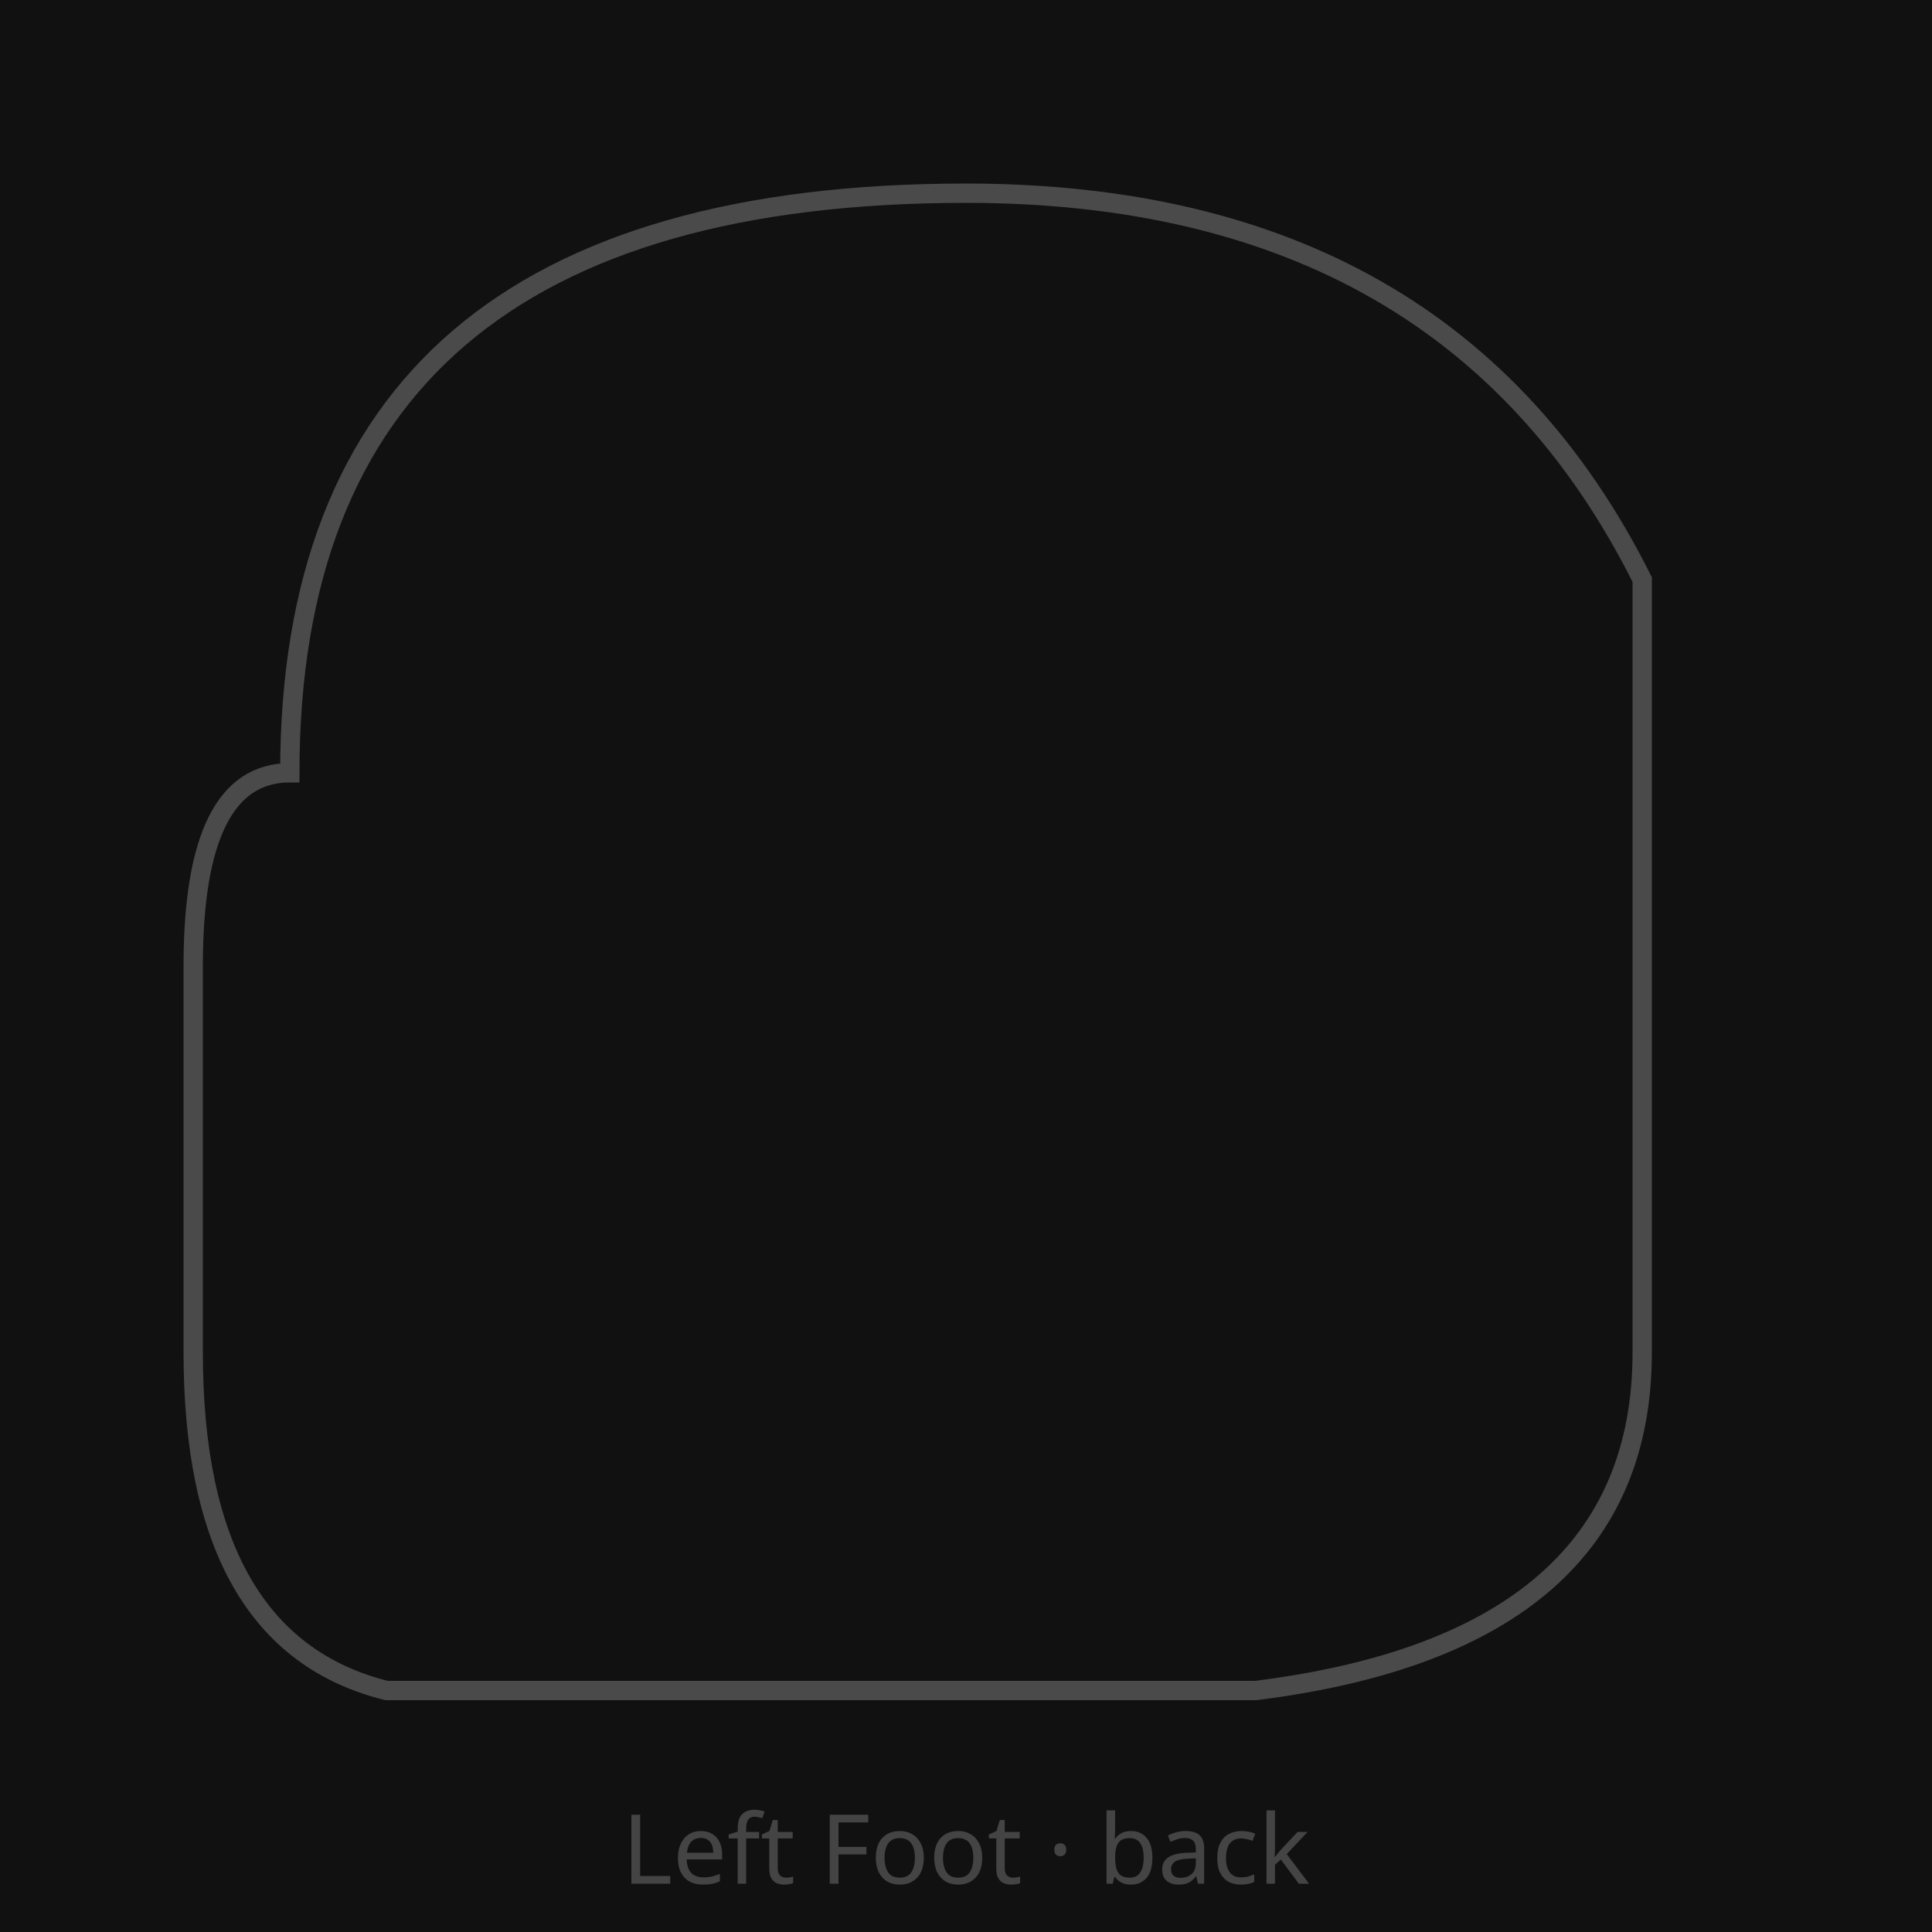
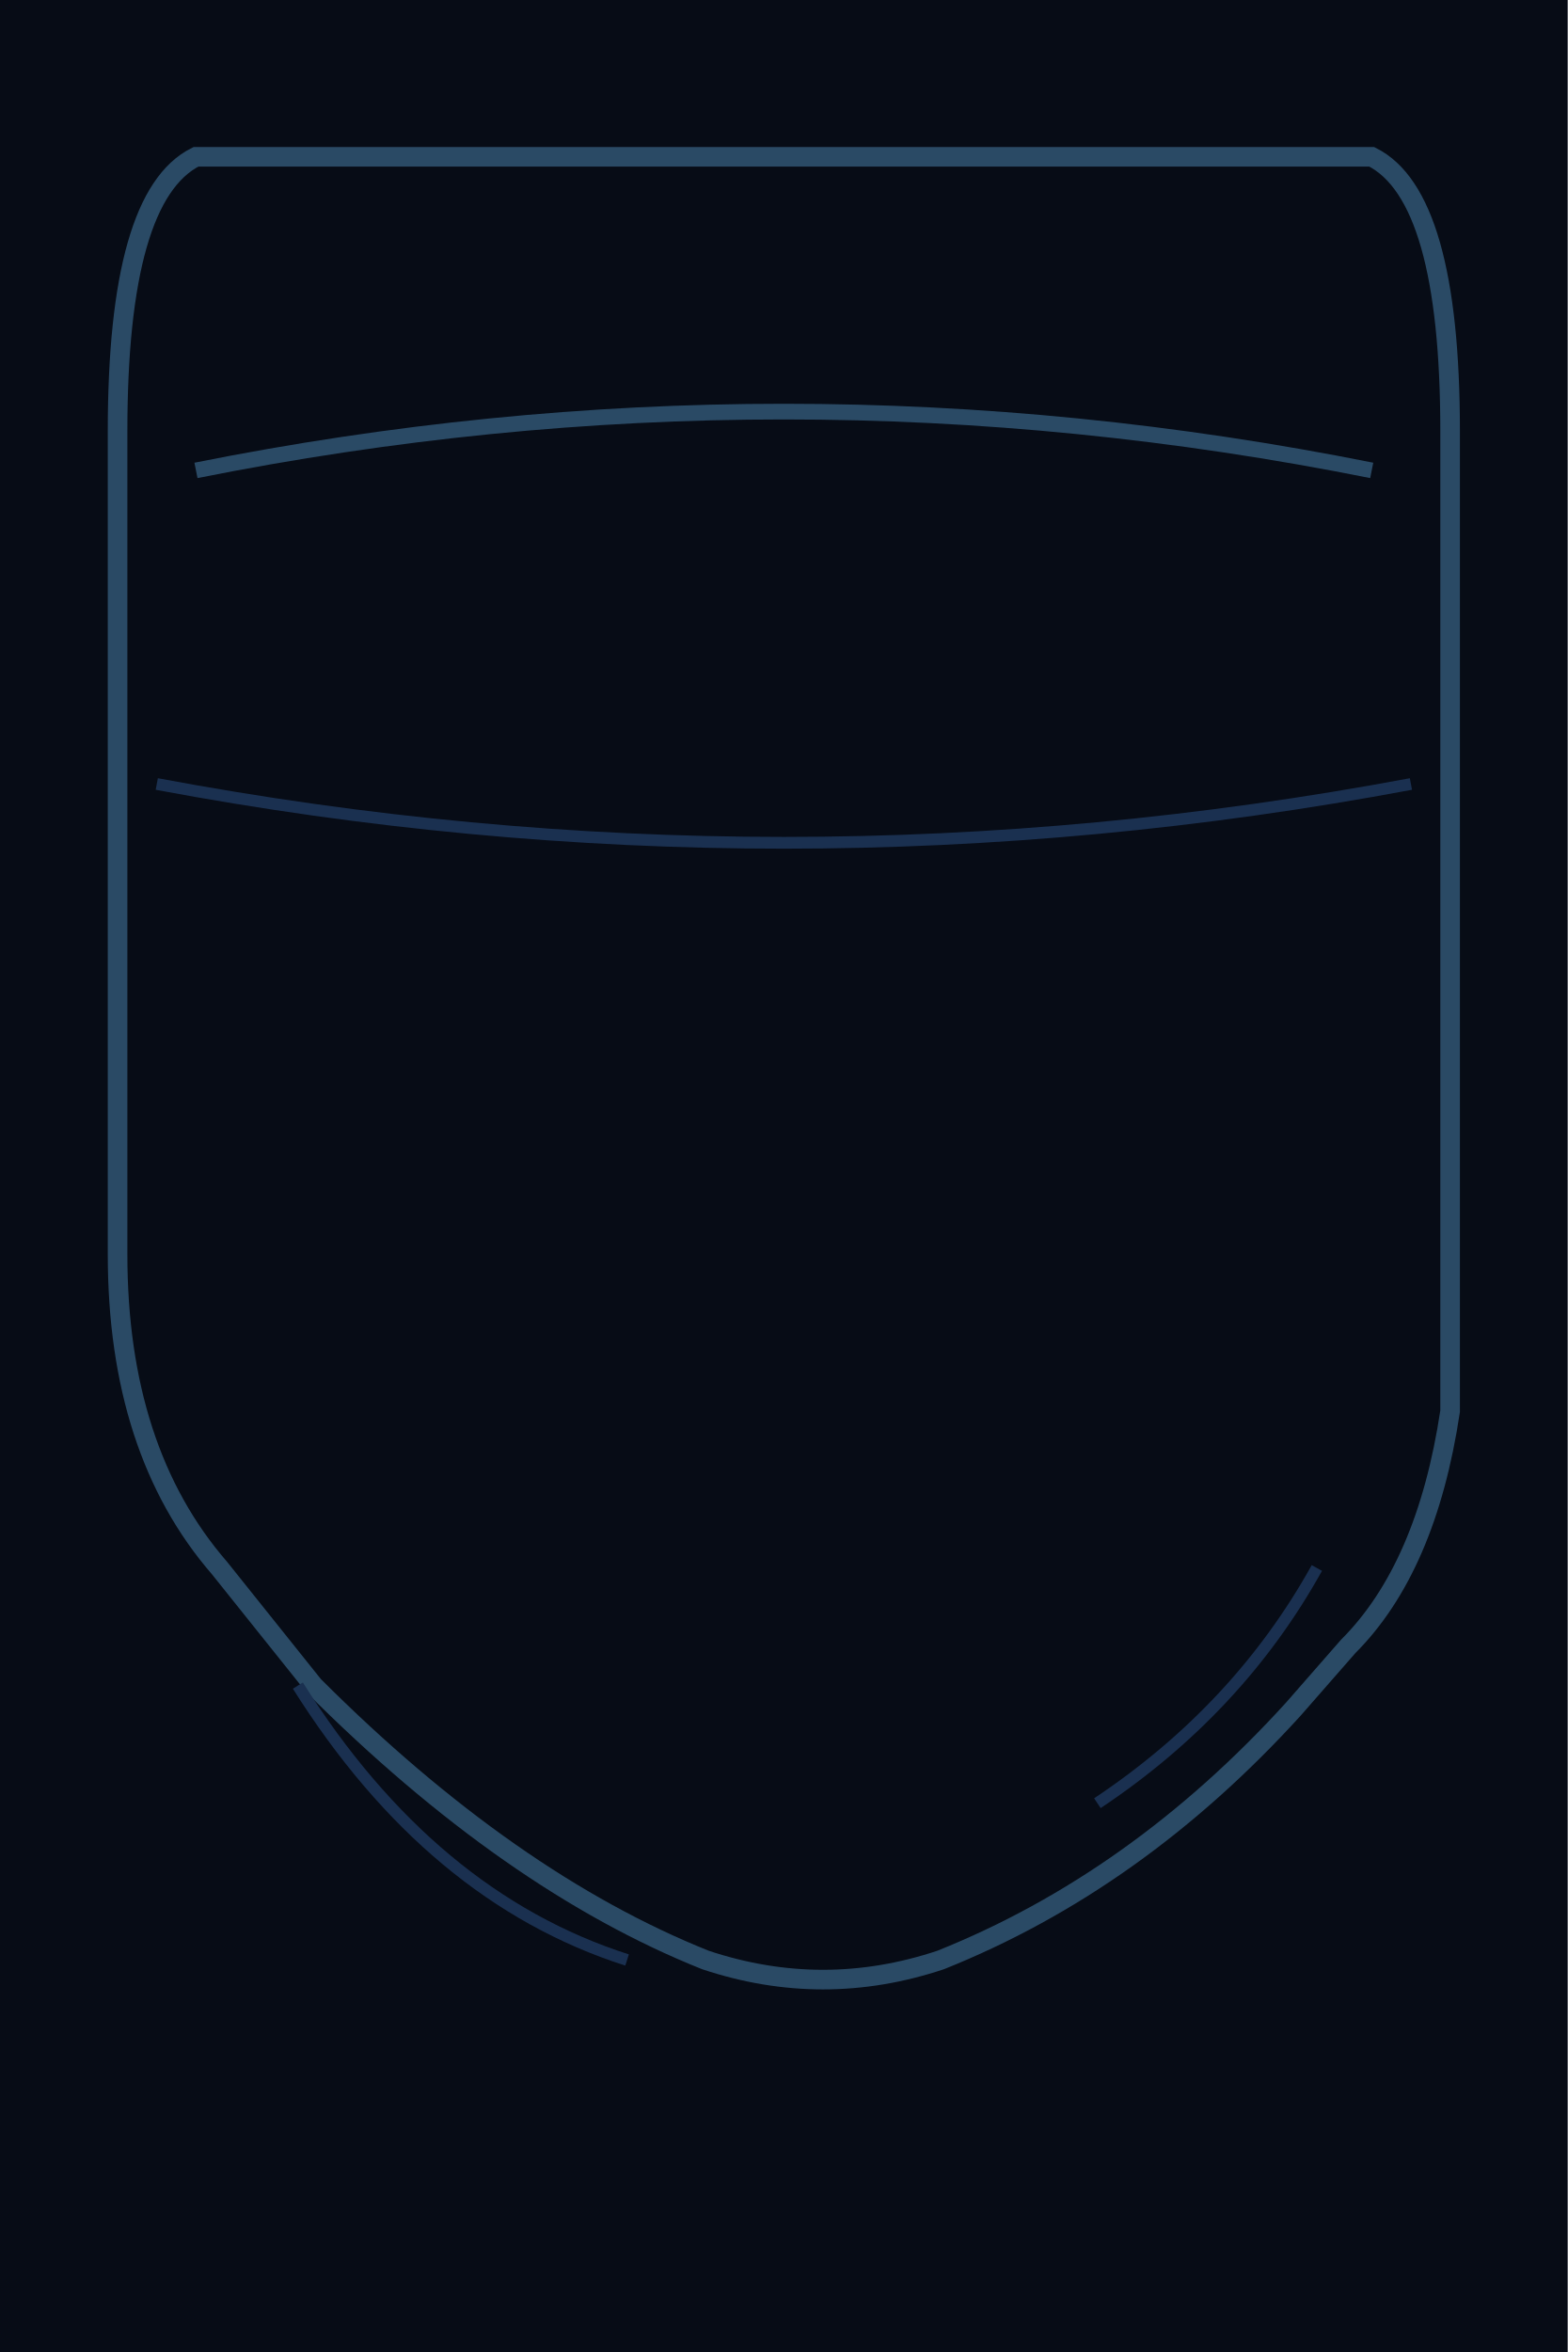
- <svg xmlns="http://www.w3.org/2000/svg" viewBox="0 0 200 200">
-   <rect width="200" height="200" fill="#111" />
-   <path d="M30,80 Q30,20 100,20 Q150,20 170,60 L170,140 Q170,170 130,175 L40,175 Q20,170 20,140 L20,100 Q20,80 30,80Z" fill="none" stroke="#4a4a4a" stroke-width="2" />
-   <text x="100" y="195" text-anchor="middle" font-size="10" fill="#444" font-family="system-ui">Left Foot · back</text>
+ <svg xmlns="http://www.w3.org/2000/svg" viewBox="0 0 200 300">
+   <rect width="200" height="300" fill="#070c16" />
+   <path d="M25,20 L175,20 Q185,25 185,55 L185,180 Q182,200 172,210 L165,218 Q145,240 120,250 Q105,255 90,250 Q65,240 40,215 L28,200 Q15,185 15,160 L15,55 Q15,25 25,20 Z" fill="#070c16" stroke="#2a4a65" stroke-width="2.5" />
+   <path d="M25,60 Q100,45 175,60" fill="none" stroke="#2a4a65" stroke-width="2" />
+   <path d="M20,100 Q100,115 180,100" fill="none" stroke="#1a3050" stroke-width="1.5" />
+   <path d="M38,215 Q55,242 80,250" fill="none" stroke="#1a3050" stroke-width="1.5" />
+   <path d="M140,230 Q158,218 168,200" fill="none" stroke="#1a3050" stroke-width="1.5" />
</svg>
